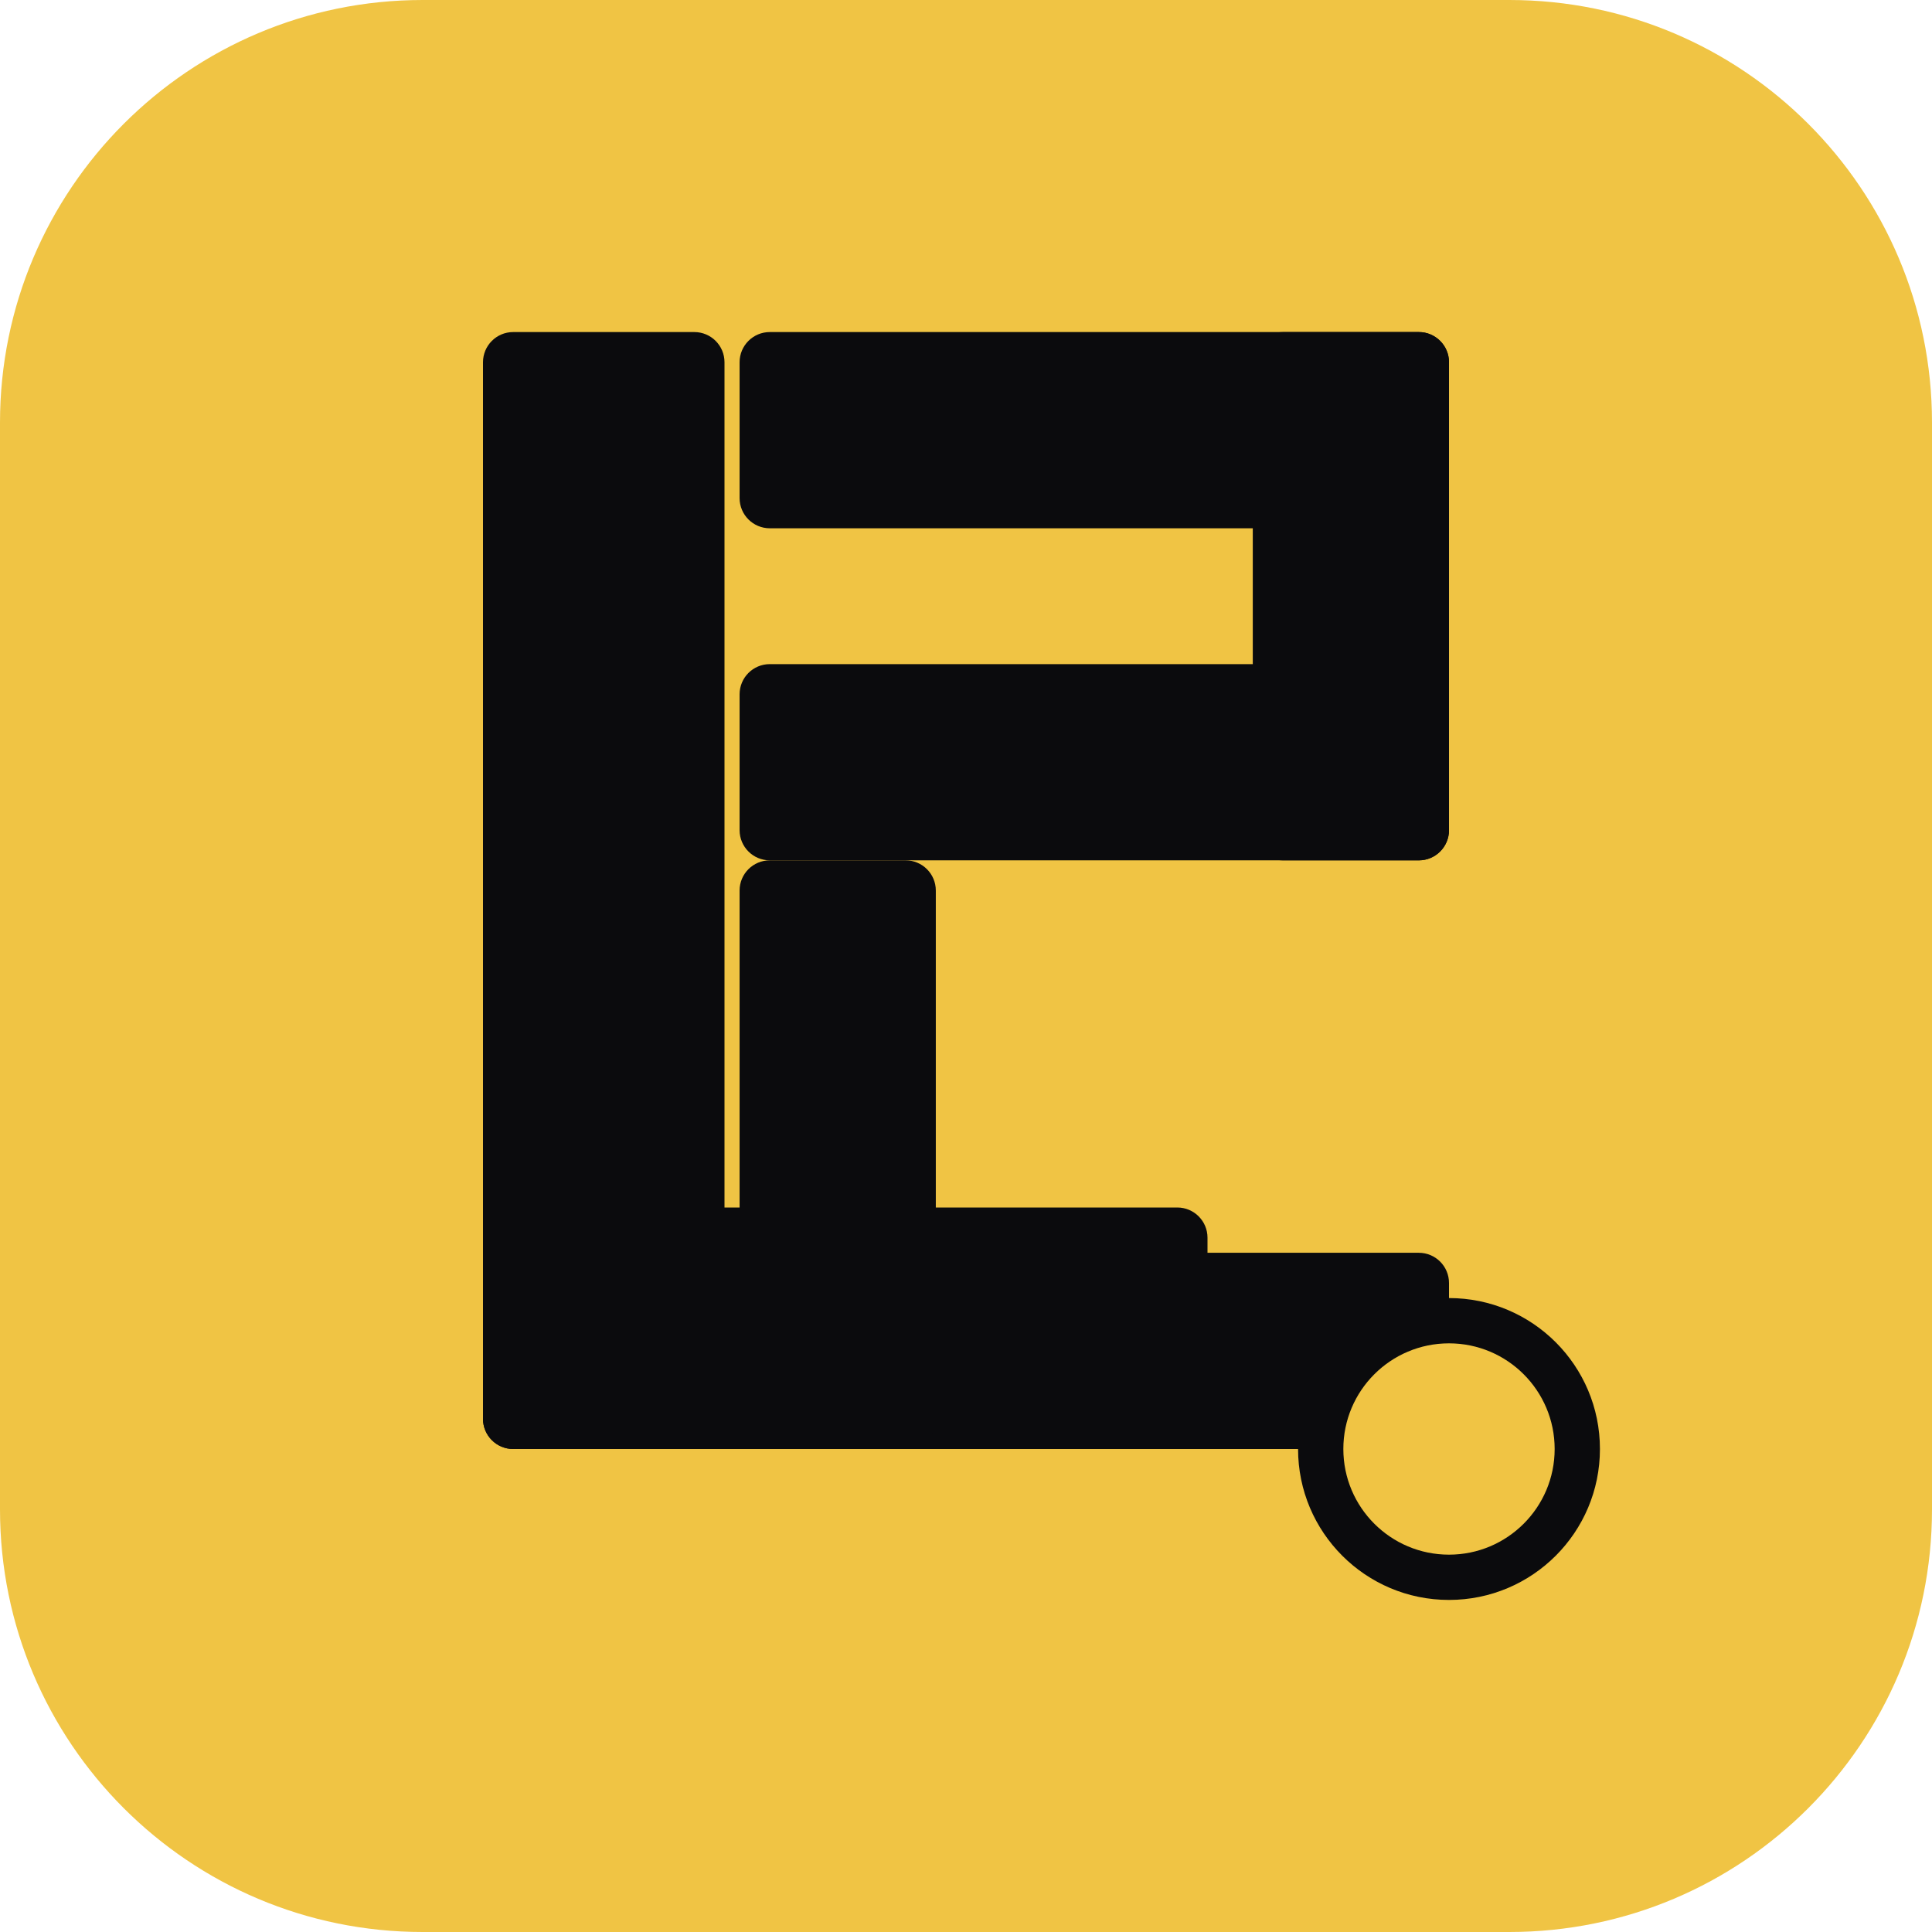
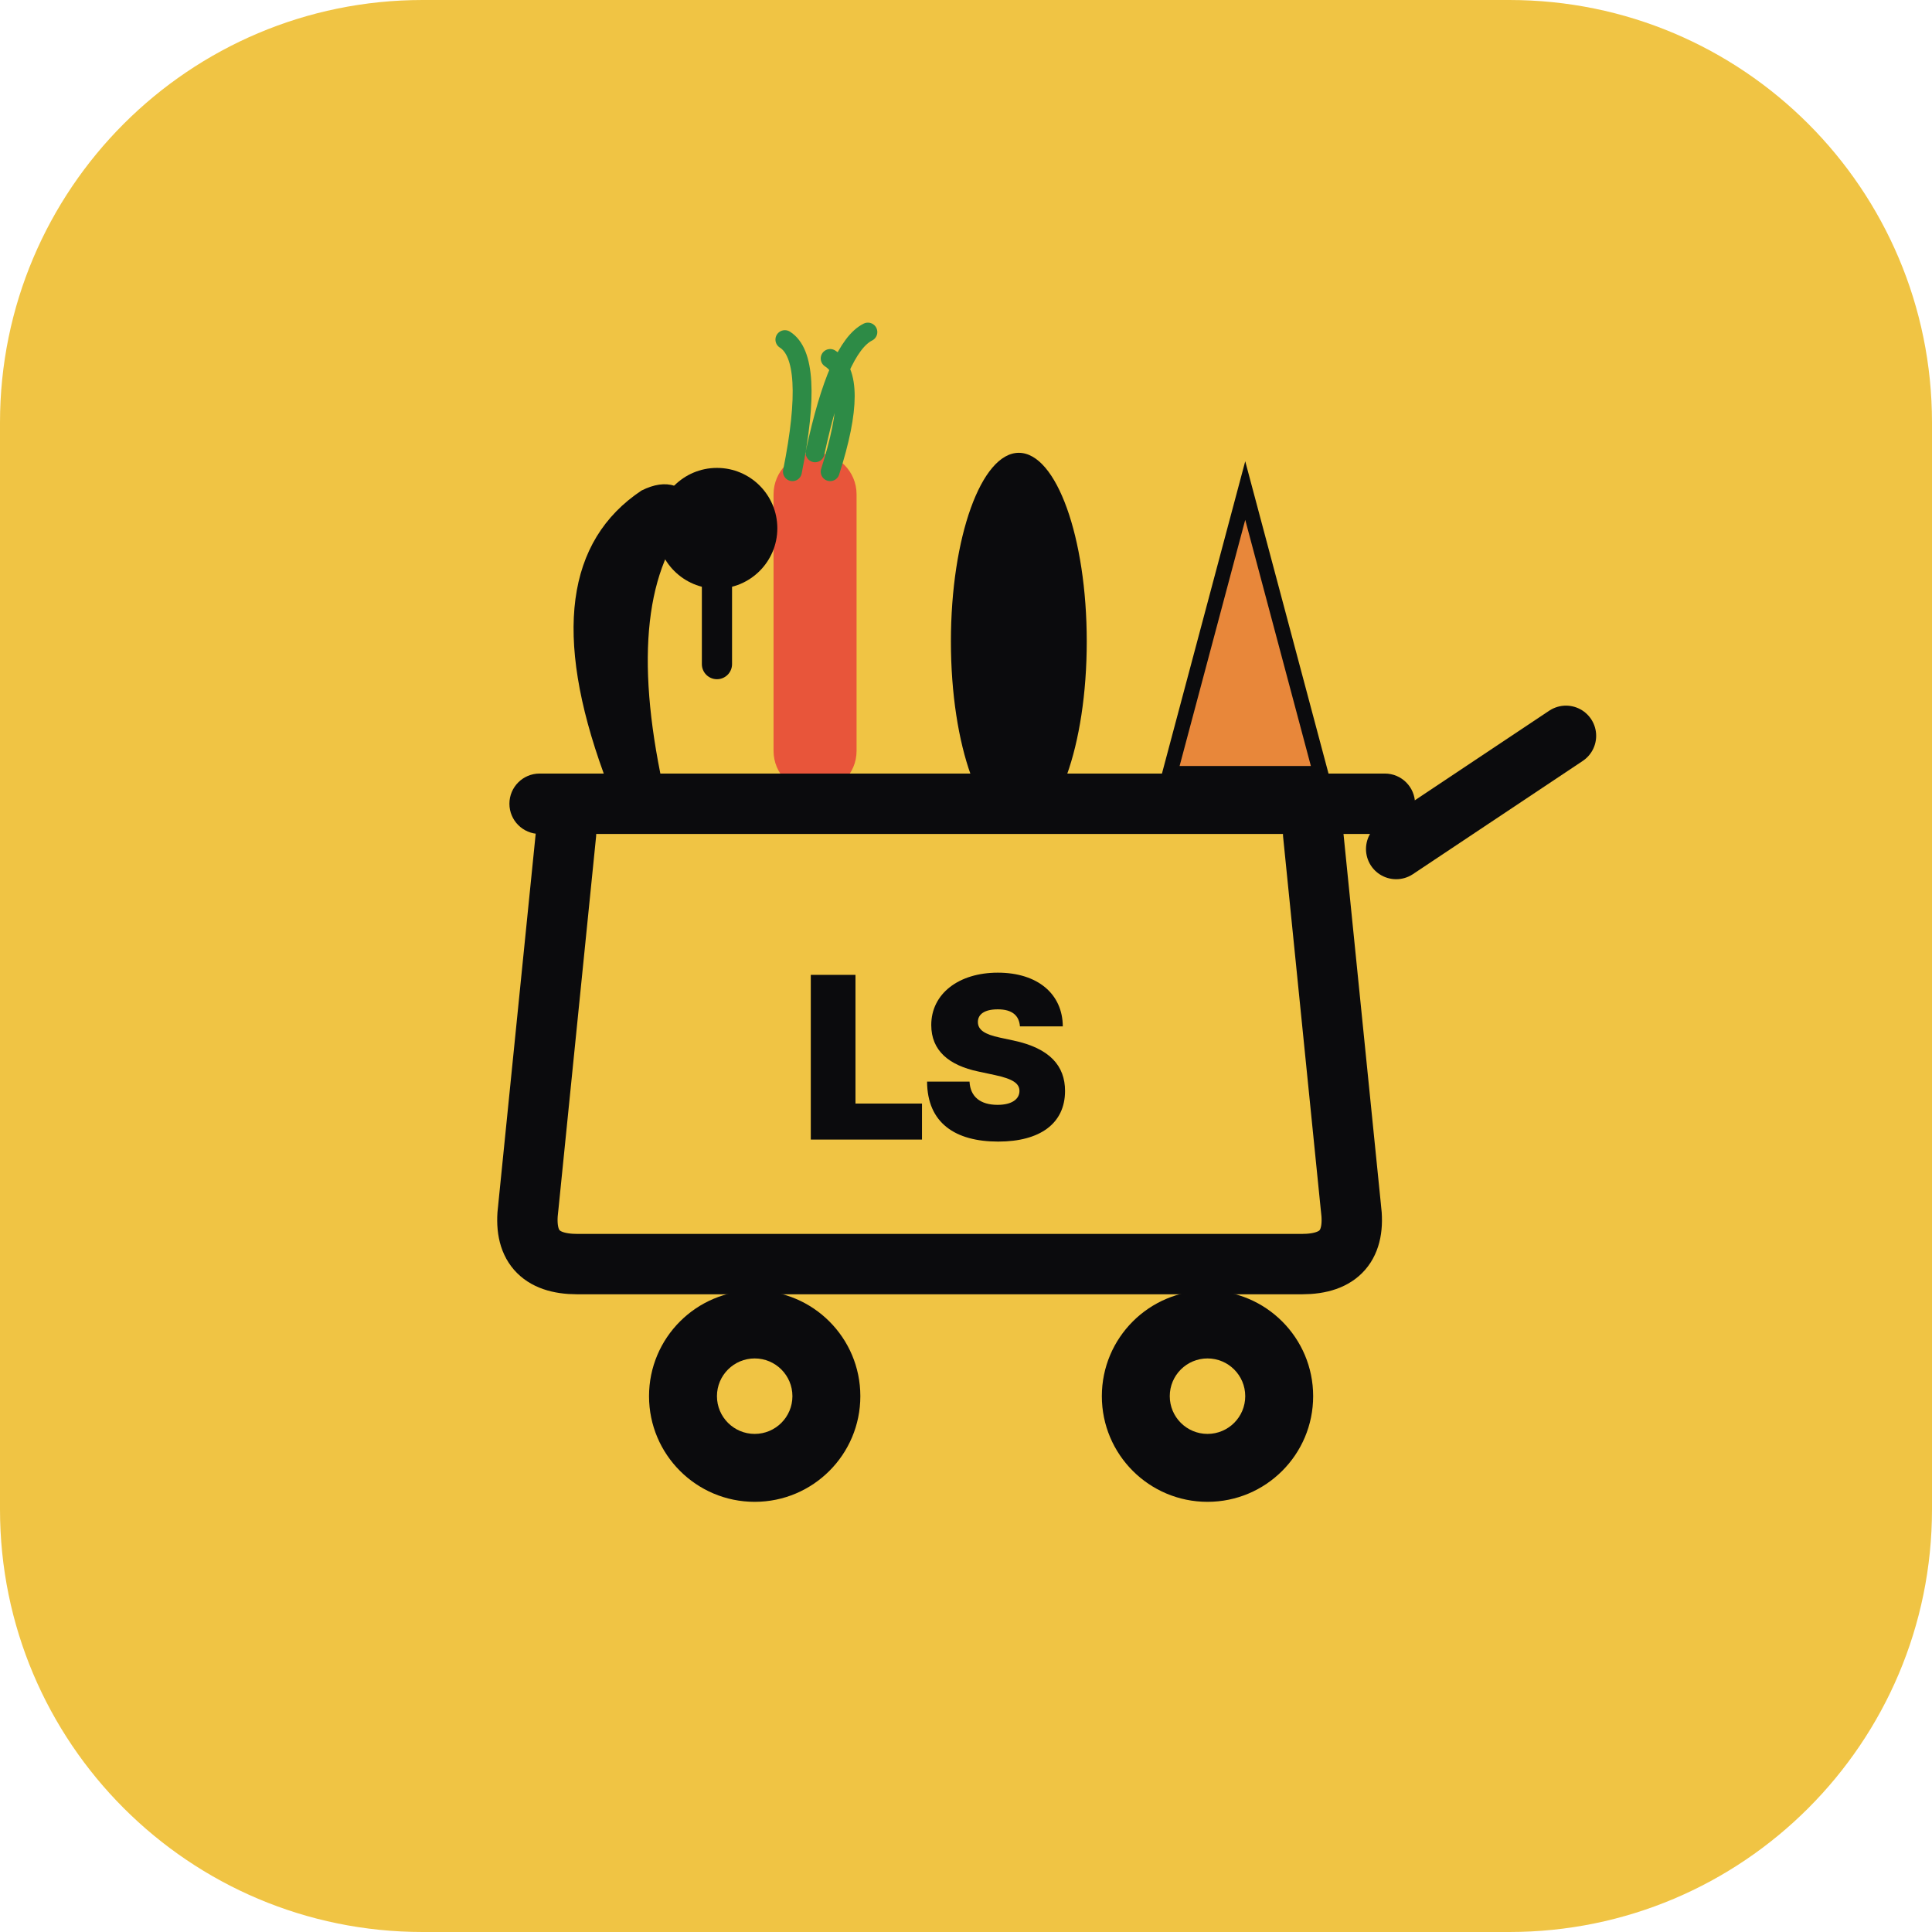
<svg xmlns="http://www.w3.org/2000/svg" viewBox="0 0 512 512" width="512" height="512">
  <rect width="512" height="512" rx="112" fill="#f0c444" id="bg" />
-   <rect x="128" y="88" width="64" height="296" rx="8" fill="#0B0B0D" id="L-vertical" />
-   <rect x="128" y="320" width="192" height="64" rx="8" fill="#0B0B0D" id="L-horizontal" />
-   <rect x="196" y="88" width="188" height="52" rx="8" fill="#0B0B0D" id="S-top" />
-   <rect x="332" y="88" width="52" height="140" rx="8" fill="#0B0B0D" id="S-right-top" />
-   <rect x="196" y="176" width="188" height="52" rx="8" fill="#0B0B0D" id="S-mid" />
-   <rect x="196" y="332" width="188" height="52" rx="8" fill="#0B0B0D" id="S-bottom" />
-   <rect x="196" y="228" width="52" height="156" rx="8" fill="#0B0B0D" id="S-left-bottom" />
-   <circle cx="384" cy="384" r="40" fill="#0B0B0D" id="brand-dot-outline" />
-   <circle cx="384" cy="384" r="28" fill="#f0c444" id="brand-dot-cutout" />
+   <g id="cart-icon" transform="translate(80, 60)">
+     <path d="M80,145 Q60,90 90,70 Q100,65 105,75 Q85,95 95,145" fill="#0B0B0D" stroke="none" id="banana" />
+     <rect x="125" y="60" width="22" height="90" rx="11" fill="#E8553A" id="carrot-body" />
+     <path d="M130,65 Q136,35 128,30 M136,60 Q142,32 150,28 M140,65 Q148,40 140,35" stroke="#2D8B46" stroke-width="5" stroke-linecap="round" fill="none" id="carrot-leaves" />
+     <ellipse cx="190" cy="110" rx="18" ry="50" fill="#0B0B0D" id="bread" />
+     <path d="M230,145 L250,70 L270,145 Z" fill="#E8873A" stroke="#0B0B0D" stroke-width="4" id="wedge" />
+     <circle cx="110" cy="80" r="16" fill="#0B0B0D" id="broccoli-head" />
+     <rect x="106" y="90" width="8" height="30" rx="4" fill="#0B0B0D" id="broccoli-stem" />
+     <rect x="55" y="145" width="240" height="16" rx="8" fill="#0B0B0D" id="cart-rim" />
+     <path d="M70,161 L60,260 Q58,275 73,275 L265,275 Q280,275 278,260 L268,161" fill="none" stroke="#0B0B0D" stroke-width="16" stroke-linejoin="round" stroke-linecap="round" id="cart-body" />
+     <text x="168" y="242" font-family="'Geist','Inter','Helvetica Neue',Arial,sans-serif" font-size="60" font-weight="900" fill="#0B0B0D" text-anchor="middle" letter-spacing="-2" id="cart-text">LS</text>
+     <line x1="290" y1="165" x2="335" y2="135" stroke="#0B0B0D" stroke-width="16" stroke-linecap="round" id="cart-handle" />
+     <circle cx="120" cy="310" r="28" fill="#0B0B0D" id="wheel-left" />
+     <circle cx="120" cy="310" r="10" fill="#f0c444" id="wheel-left-hub" />
+     <circle cx="240" cy="310" r="28" fill="#0B0B0D" id="wheel-right" />
+     <circle cx="240" cy="310" r="10" fill="#f0c444" id="wheel-right-hub" />
+   </g>
</svg>
